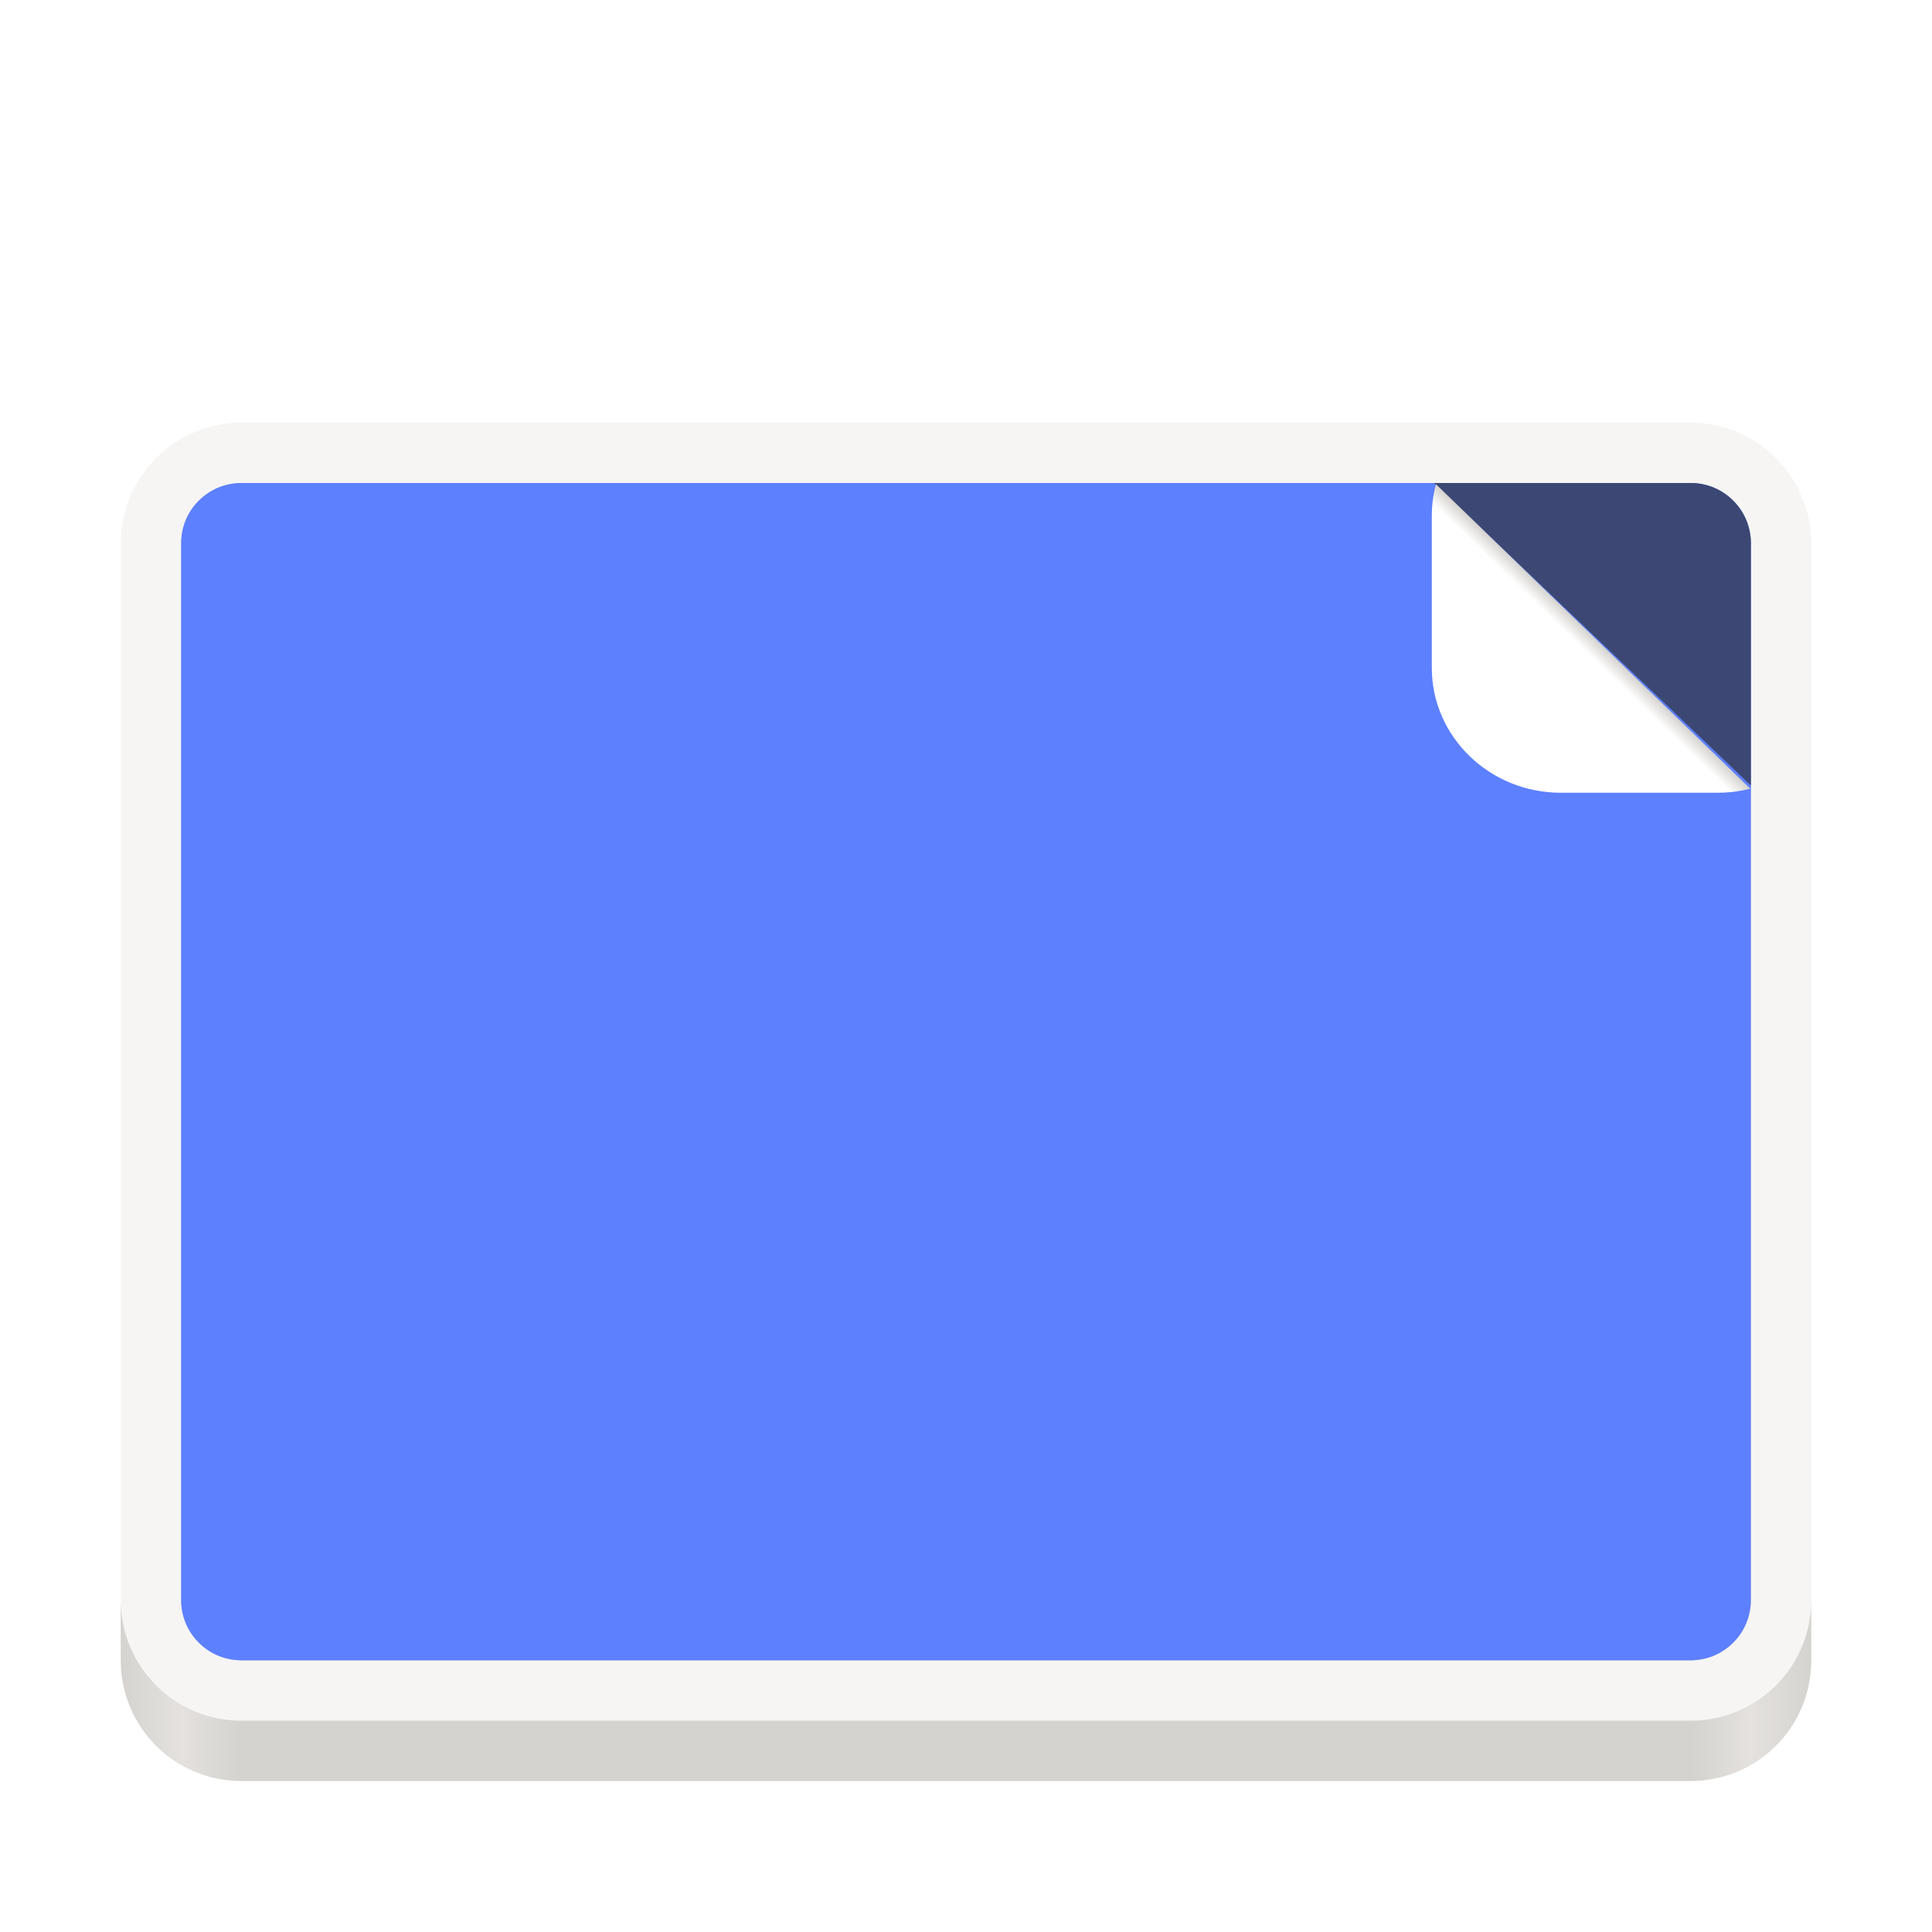
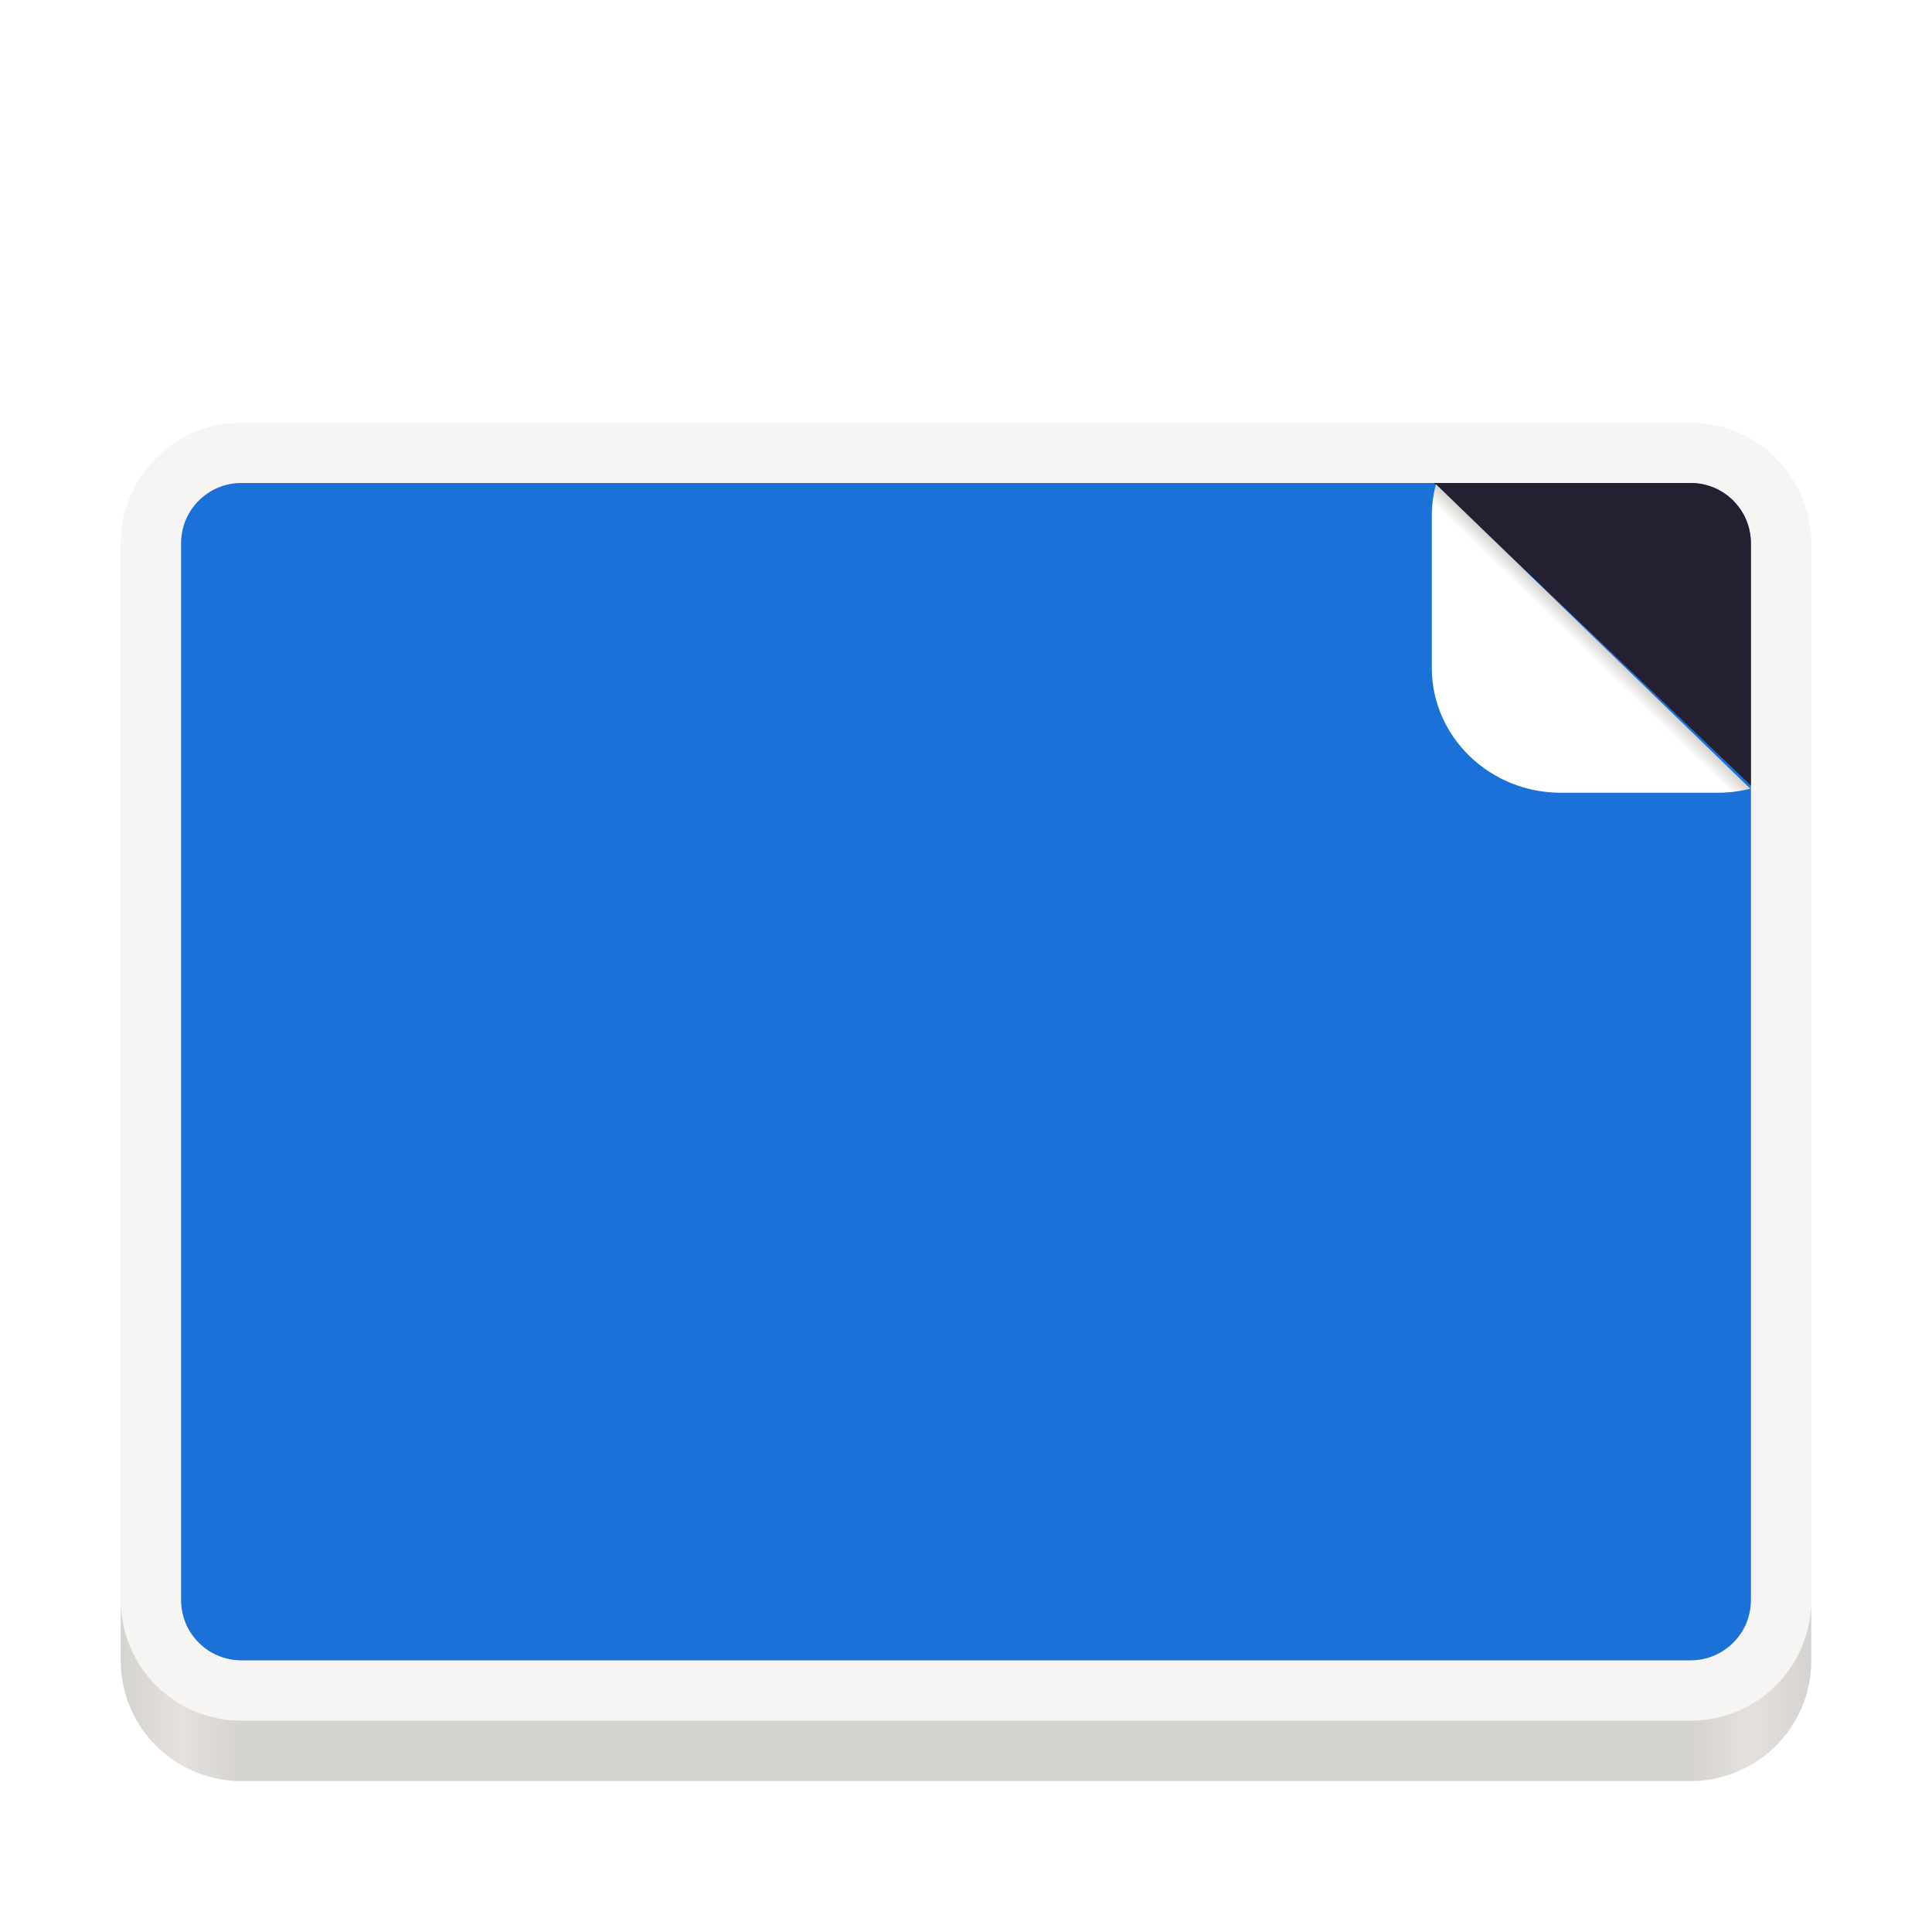
<svg xmlns="http://www.w3.org/2000/svg" xmlns:xlink="http://www.w3.org/1999/xlink" width="128" height="128" id="svg11300" version="1.0" style="display:inline;enable-background:new" viewBox="0 0 128 128">
  <defs id="defs3">
    <linearGradient y2="236" x2="96" y1="236" x1="32" gradientTransform="translate(604.8168,170.5864)" gradientUnits="userSpaceOnUse" id="linearGradient1099" xlink:href="#linearGradient1036" />
    <linearGradient id="linearGradient1036">
      <stop id="stop1032" offset="0" style="stop-color:#d5d3cf;stop-opacity:1;" />
      <stop id="stop1034" offset="1" style="stop-color:#f6f5f4;stop-opacity:1" />
    </linearGradient>
    <radialGradient r="32" fy="-76" fx="-244" cy="-76" cx="-244" gradientTransform="matrix(0.8833333,0,0,0.8833333,-460.3502,463.1197)" gradientUnits="userSpaceOnUse" id="radialGradient1103" xlink:href="#linearGradient1069" />
    <linearGradient id="linearGradient1069">
      <stop id="stop1065" offset="0" style="stop-color:#d5d3cf;stop-opacity:1" />
      <stop id="stop1067-1" offset="1" style="stop-color:#949390;stop-opacity:1" />
    </linearGradient>
    <linearGradient gradientUnits="userSpaceOnUse" y2="232" x2="64" y1="262.5" x1="64" id="linearGradient1027" xlink:href="#linearGradient1025" gradientTransform="translate(-470.5864,432.8168)" />
    <linearGradient id="linearGradient1025">
      <stop id="stop1021" offset="0" style="stop-color:#9a9996;stop-opacity:1" />
      <stop id="stop1023" offset="1" style="stop-color:#77767b;stop-opacity:1" />
    </linearGradient>
    <linearGradient id="linearGradient1076">
      <stop style="stop-color:#d5d3cf;stop-opacity:1" offset="0" id="stop1064" />
      <stop id="stop1066" offset="0.036" style="stop-color:#e4e1de;stop-opacity:1" />
      <stop style="stop-color:#d5d3cf;stop-opacity:1" offset="0.071" id="stop1068" />
      <stop id="stop1070" offset="0.929" style="stop-color:#d5d3cf;stop-opacity:1" />
      <stop style="stop-color:#e4e1de;stop-opacity:1" offset="0.964" id="stop1072" />
      <stop style="stop-color:#d5d3cf;stop-opacity:1" offset="1" id="stop1074" />
    </linearGradient>
    <linearGradient id="linearGradient1020">
      <stop style="stop-color:#ffffff;stop-opacity:1;" offset="0" id="stop1016" />
      <stop style="stop-color:#ffffff;stop-opacity:0.094" offset="1" id="stop1018" />
    </linearGradient>
    <radialGradient xlink:href="#linearGradient1020" id="radialGradient1030-8" cx="64" cy="194.19" fx="64" fy="194.19" r="44" gradientTransform="matrix(-4.727273,1.2901346e-6,-3.0301491e-7,-1.431818,490.5455,36.71204)" gradientUnits="userSpaceOnUse" />
    <linearGradient xlink:href="#linearGradient1076" id="linearGradient1444-2-3-3" gradientUnits="userSpaceOnUse" gradientTransform="matrix(0.25,0,0,0.25,106,91.00903)" x1="120" y1="619.964" x2="568" y2="619.964" />
    <filter id="filter4569" x="-0.01" y="-0.01" width="1.023" height="1.025" style="color-interpolation-filters:sRGB">
      <feGaussianBlur stdDeviation="1.16" id="feGaussianBlur22" />
    </filter>
    <filter id="filter1132" x="-0.02" y="-0.03" width="1.046" height="1.05" style="color-interpolation-filters:sRGB">
      <feGaussianBlur stdDeviation="2.32" id="feGaussianBlur19" />
    </filter>
    <linearGradient id="linearGradient2059" x1="168" x2="168" y1="284" y2="28" gradientTransform="matrix(0.2645833,0,0,0.2645833,-6.993469,221.9726)" gradientUnits="userSpaceOnUse">
      <stop style="stop-color:#f7f7f7" offset="0" id="stop14" />
      <stop style="stop-color:#e6e6e6" offset="1" id="stop16" />
    </linearGradient>
    <linearGradient id="linearGradient1108" x1="296" x2="296" y1="-212" y2="236" gradientUnits="userSpaceOnUse">
      <stop style="stop-color:#ffffff" offset="0" id="stop2" />
      <stop style="stop-color:#ffffff;stop-opacity:.098" offset=".125" id="stop4" />
      <stop style="stop-color:#000000;stop-opacity:0" offset=".925" id="stop6" />
      <stop style="stop-color:#000000;stop-opacity:0" offset="1" id="stop8" />
    </linearGradient>
    <clipPath id="clipPath1082-3-360">
      <path d="M 361.938,-212 C 507.235,-212 528,-191.287 528,-46.125 V 70.125 C 528,215.286 507.235,236 361.938,236 H 214.062 C 68.765,236 48,215.286 48,70.125 V -46.125 C 48,-191.287 68.765,-212 214.062,-212 Z" style="fill:#8c59d9" id="path11" />
    </clipPath>
    <filter style="color-interpolation-filters:sRGB" id="filter1013" width="1.046" height="1.05" x="-0.02" y="-0.03">
      <feGaussianBlur stdDeviation="2.32" id="feGaussianBlur1068" />
    </filter>
    <linearGradient id="linearGradient938" x1="32" x2="272" y1="156" y2="156" gradientTransform="matrix(-0.08986282,0.2468961,0.2468961,0.08986282,8.471233,208.5635)" gradientUnits="userSpaceOnUse">
      <stop offset="0" style="stop-color:#9b33ae" id="stop1063" />
      <stop offset="1" style="stop-color:#e97cc8" id="stop1065-3" />
    </linearGradient>
    <clipPath id="clipPath989-2">
      <path d="M 115.031,44 C 42.383,44 32,54.357 32,126.938 v 58.125 c 0,72.581 10.383,82.938 83.031,82.938 h 73.938 C 261.617,268 272,257.643 272,185.062 V 126.938 C 272,54.357 261.617,44 188.969,44 Z" style="fill:url(#linearGradient993)" id="path1071" />
    </clipPath>
    <filter id="filter931-3" width="1.023" height="1.025" x="-0.01" y="-0.01" style="color-interpolation-filters:sRGB">
      <feGaussianBlur stdDeviation=".423" id="feGaussianBlur1074" />
    </filter>
    <linearGradient id="linearGradient971" x1="184" x2="232" y1="76" y2="124" gradientTransform="translate(0,4)" gradientUnits="userSpaceOnUse">
      <stop offset="0" style="stop-color:#000000;stop-opacity:0" id="stop1047" />
      <stop offset=".49" style="stop-color:#000000" id="stop1049" />
      <stop offset="1" style="stop-color:#000000;stop-opacity:0" id="stop1051" />
    </linearGradient>
    <linearGradient id="linearGradient1108-6" x1="296" x2="296" y1="-212" y2="236" gradientUnits="userSpaceOnUse" gradientTransform="matrix(0.1313707,0,0,0.1313707,-4.506885,258.5339)">
      <stop offset="0" style="stop-color:#ffffff" id="stop1054" />
      <stop offset=".125" style="stop-color:#ffffff;stop-opacity:.098" id="stop1056" />
      <stop offset=".925" style="stop-color:#000000;stop-opacity:.098" id="stop1058" />
      <stop offset="1" style="stop-color:#000000;stop-opacity:.498" id="stop1060" />
    </linearGradient>
    <linearGradient y2="72" x2="340" y1="76" x1="344" gradientTransform="matrix(0.25,0,0,0.25,180,83)" gradientUnits="userSpaceOnUse" id="linearGradient1130" xlink:href="#linearGradient1351-3" />
    <linearGradient id="linearGradient1351-3">
      <stop id="stop1347" offset="0" style="stop-color:#d5d3cf;stop-opacity:1" />
      <stop id="stop1349-6" offset="1" style="stop-color:#ffffff;stop-opacity:1" />
    </linearGradient>
    <clipPath id="clipPath1609-7" clipPathUnits="userSpaceOnUse">
      <path style="fill:#e74747;stroke:none;stroke-width:0.25px;stroke-linecap:butt;stroke-linejoin:miter;stroke-opacity:1" d="m 252,116 28,-28 v -8 h -36 v 36 z" id="path1611-5" />
    </clipPath>
  </defs>
  <g id="layer1" style="display:inline" transform="translate(0,-172)">
    <g id="layer2" style="display:none">
      <text xml:space="preserve" style="font-style:normal;font-variant:normal;font-weight:normal;font-stretch:normal;font-size:5.333px;line-height:125%;font-family:Cantarell;-inkscape-font-specification:'Cantarell, Normal';text-align:start;writing-mode:lr-tb;text-anchor:start;display:inline;fill:#000000;fill-opacity:1;stroke:none;stroke-width:0.333;enable-background:new" x="-0.05" y="128.652" id="context">
        <tspan id="tspan2716" x="-0.05" y="128.652" style="font-size:5.333px;stroke-width:0.333">apps</tspan>
      </text>
      <text id="text3021" y="137.234" x="-0.247" style="font-style:normal;font-variant:normal;font-weight:bold;font-stretch:normal;font-size:5.333px;line-height:125%;font-family:Cantarell;-inkscape-font-specification:'Cantarell, Bold';text-align:start;writing-mode:lr-tb;text-anchor:start;display:inline;fill:#000000;fill-opacity:1;stroke:none;stroke-width:0.333;enable-background:new" xml:space="preserve">
        <tspan y="137.234" x="-0.247" id="tspan3023" style="font-size:5.333px;stroke-width:0.333">org.gnome.Usage</tspan>
      </text>
      <g style="display:inline;fill:#000000;enable-background:new" transform="matrix(7.991171,0,0,8.003641,-167.7909,-4846.078)" id="g12027" />
      <rect style="display:inline;overflow:visible;visibility:visible;fill:#f0f0f0;fill-opacity:1;fill-rule:nonzero;stroke:none;stroke-width:0.5;marker:none;enable-background:accumulate" id="rect13805" width="128" height="128" x="9.2651362e-08" y="172" />
      <g id="g883" style="fill:none;fill-opacity:0.251;stroke:#a579b3;stroke-opacity:1" transform="translate(-24,24)" />
      <g id="g900" style="fill:none;fill-opacity:0.251;stroke:#a579b3;stroke-opacity:1" transform="translate(-24,24)" />
      <rect y="172" x="160" height="16" width="16" id="rect859" style="display:inline;overflow:visible;visibility:visible;fill:#f0f0f0;fill-opacity:1;fill-rule:nonzero;stroke:none;stroke-width:0.5;marker:none;enable-background:accumulate" />
      <text xml:space="preserve" style="font-style:normal;font-variant:normal;font-weight:bold;font-stretch:normal;font-size:4px;line-height:125%;font-family:Cantarell;-inkscape-font-specification:'Cantarell, Bold';text-align:start;writing-mode:lr-tb;text-anchor:start;display:inline;fill:#000000;fill-opacity:1;stroke:none;stroke-width:0.333;enable-background:new" x="0" y="164" id="text863">
        <tspan style="font-size:4px;stroke-width:0.333" id="tspan861" x="0" y="164">Hicolor</tspan>
      </text>
      <text id="text867" y="164" x="160" style="font-style:normal;font-variant:normal;font-weight:bold;font-stretch:normal;font-size:4px;line-height:125%;font-family:Cantarell;-inkscape-font-specification:'Cantarell, Bold';text-align:start;writing-mode:lr-tb;text-anchor:start;display:inline;fill:#000000;fill-opacity:1;stroke:none;stroke-width:0.333;enable-background:new" xml:space="preserve">
        <tspan y="164" x="160" id="tspan865" style="font-size:4px;stroke-width:0.333">Symbolic</tspan>
      </text>
    </g>
    <g id="layer3" style="display:none">
      <circle cx="64" cy="236" r="59.504" id="circle2892" style="display:inline;opacity:0.1;vector-effect:none;fill:none;fill-opacity:1;stroke:#000000;stroke-width:0.99;stroke-linecap:butt;stroke-linejoin:miter;stroke-miterlimit:4;stroke-dasharray:0.99, 0.99;stroke-dashoffset:0;stroke-opacity:1;marker:none;marker-start:none;marker-mid:none;marker-end:none;paint-order:normal;enable-background:new" />
      <rect ry="7.929" rx="8.701" y="180.495" x="20.495" height="111.01" width="87.01" id="rect2894" style="display:inline;opacity:0.1;vector-effect:none;fill:none;fill-opacity:1;stroke:#000000;stroke-width:0.99;stroke-linecap:butt;stroke-linejoin:miter;stroke-miterlimit:4;stroke-dasharray:0.99, 0.99;stroke-dashoffset:0;stroke-opacity:1;marker:none;marker-start:none;marker-mid:none;marker-end:none;paint-order:normal;enable-background:new" />
      <rect ry="7.924" rx="7.924" y="184.495" x="12.495" height="103.01" width="103.01" id="rect2896" style="display:inline;opacity:0.1;vector-effect:none;fill:none;fill-opacity:1;stroke:#000000;stroke-width:0.99;stroke-linecap:butt;stroke-linejoin:miter;stroke-miterlimit:4;stroke-dasharray:0.99, 0.99;stroke-dashoffset:0;stroke-opacity:1;marker:none;marker-start:none;marker-mid:none;marker-end:none;paint-order:normal;enable-background:new" />
      <rect ry="8.701" rx="7.929" y="200.495" x="8.495" height="87.01" width="111.01" id="rect2898" style="display:inline;opacity:0.1;vector-effect:none;fill:none;fill-opacity:1;stroke:#000000;stroke-width:0.99;stroke-linecap:butt;stroke-linejoin:miter;stroke-miterlimit:4;stroke-dasharray:0.99, 0.99;stroke-dashoffset:0;stroke-opacity:1;marker:none;marker-start:none;marker-mid:none;marker-end:none;paint-order:normal;enable-background:new" />
      <path id="path2900" d="M 2.6203015e-5,289 H 128" style="display:inline;fill:none;stroke:#62a0ea;stroke-width:2;stroke-linecap:butt;stroke-linejoin:miter;stroke-miterlimit:4;stroke-dasharray:none;stroke-opacity:1;enable-background:new" />
    </g>
    <g id="layer9" style="display:inline">
      <g id="g1309" transform="translate(-128,32)">
        <rect style="display:inline;opacity:1;vector-effect:none;fill:#f6f5f4;fill-opacity:1;stroke:none;stroke-width:0.011px;stroke-linecap:butt;stroke-linejoin:miter;stroke-miterlimit:4;stroke-dasharray:none;stroke-dashoffset:0;stroke-opacity:1;marker:none;marker-start:none;marker-mid:none;marker-end:none;paint-order:normal;enable-background:new" id="rect929-36-9-9" width="112" height="88" x="136" y="168" rx="8" ry="8" />
        <rect rx="4" style="display:inline;opacity:1;vector-effect:none;fill:#d0d0d0;fill-opacity:1;stroke:none;stroke-width:0.011px;stroke-linecap:butt;stroke-linejoin:miter;stroke-miterlimit:4;stroke-dasharray:none;stroke-dashoffset:0;stroke-opacity:1;marker:none;marker-start:none;marker-mid:none;marker-end:none;paint-order:normal;enable-background:new" id="rect946-0-7-4" width="104" height="78" x="140" y="172" ry="4" />
        <path style="display:inline;opacity:1;vector-effect:none;fill:url(#linearGradient1444-2-3-3);fill-opacity:1;stroke:none;stroke-width:0.011px;stroke-linecap:butt;stroke-linejoin:miter;stroke-miterlimit:4;stroke-dasharray:none;stroke-dashoffset:0;stroke-opacity:1;marker:none;marker-start:none;marker-mid:none;marker-end:none;paint-order:normal;enable-background:new" d="m 136,246 v 4 c 0,4.432 3.568,8 8,8 h 96 c 4.432,0 8,-3.568 8,-8 v -4 c 0,4.432 -3.568,8 -8,8 h -96 c -4.432,0 -8,-3.568 -8,-8 z" id="rect929-3-6-3-9" />
        <rect y="-246" x="144" height="70" width="96" id="rect968-2" style="display:inline;opacity:0.1;vector-effect:none;fill:url(#radialGradient1030-8);fill-opacity:1;stroke:none;stroke-width:0.011px;stroke-linecap:butt;stroke-linejoin:miter;stroke-miterlimit:4;stroke-dasharray:none;stroke-dashoffset:0;stroke-opacity:1;marker:none;marker-start:none;marker-mid:none;marker-end:none;paint-order:normal;enable-background:new" transform="scale(1,-1)" />
        <g style="display:inline;enable-background:new" id="g2448" transform="matrix(0,-1,1.032407,0,-48.69048,277.8571)">
-           <path style="opacity:1;vector-effect:none;fill:#5d80ff;fill-opacity:1;stroke:none;stroke-width:13.314;stroke-linecap:butt;stroke-linejoin:miter;stroke-miterlimit:4;stroke-dasharray:none;stroke-dashoffset:0;stroke-opacity:1;marker:none;marker-start:none;marker-mid:none;marker-end:none;paint-order:normal" clip-path="none" d="m 16,33 c -0.554,0 -1.082,0.111 -1.561,0.312 -0.479,0.202 -0.908,0.496 -1.27,0.857 -0.361,0.361 -0.656,0.791 -0.857,1.27 C 12.111,35.918 12,36.446 12,37 v 70 c 0,0.554 0.111,1.082 0.312,1.561 0.202,0.479 0.496,0.908 0.857,1.27 0.361,0.361 0.791,0.656 1.27,0.857 C 14.918,110.889 15.446,111 16,111 h 96 c 0.554,0 1.082,-0.111 1.561,-0.312 0.479,-0.202 0.908,-0.496 1.27,-0.857 0.361,-0.361 0.656,-0.791 0.857,-1.27 C 115.889,108.082 116,107.554 116,107 V 37 c 0,-0.554 -0.111,-1.082 -0.312,-1.561 -0.202,-0.479 -0.496,-0.908 -0.857,-1.27 -0.361,-0.361 -0.791,-0.656 -1.27,-0.857 C 113.082,33.111 112.554,33 112,33 Z" id="path2505" transform="matrix(0,0.9686099,-1,0,138.8571,171.1441)" />
-           <path style="fill:#3c4873;fill-opacity:1;stroke:none;stroke-width:1px;stroke-linecap:butt;stroke-linejoin:miter;stroke-opacity:1" d="M 116 52.045 L 116 36 C 116 35.446 115.889 34.918 115.688 34.439 C 115.486 33.961 115.192 33.531 114.83 33.17 C 114.469 32.808 114.039 32.514 113.561 32.312 C 113.082 32.111 112.554 32 112 32 L 95 32 L 116 52.045 z " id="path2521" transform="matrix(0,0.9686099,-1,0,137.8571,171.1441)" />
+           <path style="opacity:1;vector-effect:none;fill:#1c71d8;fill-opacity:1;stroke:none;stroke-width:13.314;stroke-linecap:butt;stroke-linejoin:miter;stroke-miterlimit:4;stroke-dasharray:none;stroke-dashoffset:0;stroke-opacity:1;marker:none;marker-start:none;marker-mid:none;marker-end:none;paint-order:normal" clip-path="none" d="m 16,33 c -0.554,0 -1.082,0.111 -1.561,0.312 -0.479,0.202 -0.908,0.496 -1.27,0.857 -0.361,0.361 -0.656,0.791 -0.857,1.27 C 12.111,35.918 12,36.446 12,37 v 70 c 0,0.554 0.111,1.082 0.312,1.561 0.202,0.479 0.496,0.908 0.857,1.27 0.361,0.361 0.791,0.656 1.27,0.857 C 14.918,110.889 15.446,111 16,111 h 96 c 0.554,0 1.082,-0.111 1.561,-0.312 0.479,-0.202 0.908,-0.496 1.27,-0.857 0.361,-0.361 0.656,-0.791 0.857,-1.27 C 115.889,108.082 116,107.554 116,107 V 37 c 0,-0.554 -0.111,-1.082 -0.312,-1.561 -0.202,-0.479 -0.496,-0.908 -0.857,-1.27 -0.361,-0.361 -0.791,-0.656 -1.27,-0.857 C 113.082,33.111 112.554,33 112,33 Z" id="path2505" transform="matrix(0,0.9686099,-1,0,138.8571,171.1441)" />
+           <path style="fill:#241f31;fill-opacity:1;stroke:none;stroke-width:1px;stroke-linecap:butt;stroke-linejoin:miter;stroke-opacity:1" d="M 116 52.045 L 116 36 C 116 35.446 115.889 34.918 115.688 34.439 C 115.486 33.961 115.192 33.531 114.83 33.17 C 114.469 32.808 114.039 32.514 113.561 32.312 C 113.082 32.111 112.554 32 112 32 L 95 32 L 116 52.045 z " id="path2521" transform="matrix(0,0.9686099,-1,0,137.8571,171.1441)" />
          <rect clip-path="url(#clipPath1609-7)" transform="matrix(0,0.7396028,0.7396028,0,20.25009,76.64656)" ry="11.2" rx="11.2" y="88" x="252" height="36" width="36" id="rect1056-3" style="display:inline;opacity:1;fill:url(#linearGradient1130);fill-opacity:1;stroke:none;stroke-width:0.5;stroke-linecap:butt;stroke-linejoin:miter;stroke-miterlimit:4;stroke-dasharray:none;stroke-dashoffset:0;stroke-opacity:1;marker:none;marker-start:none;marker-mid:none;marker-end:none;paint-order:normal;enable-background:new" />
        </g>
      </g>
    </g>
  </g>
</svg>
